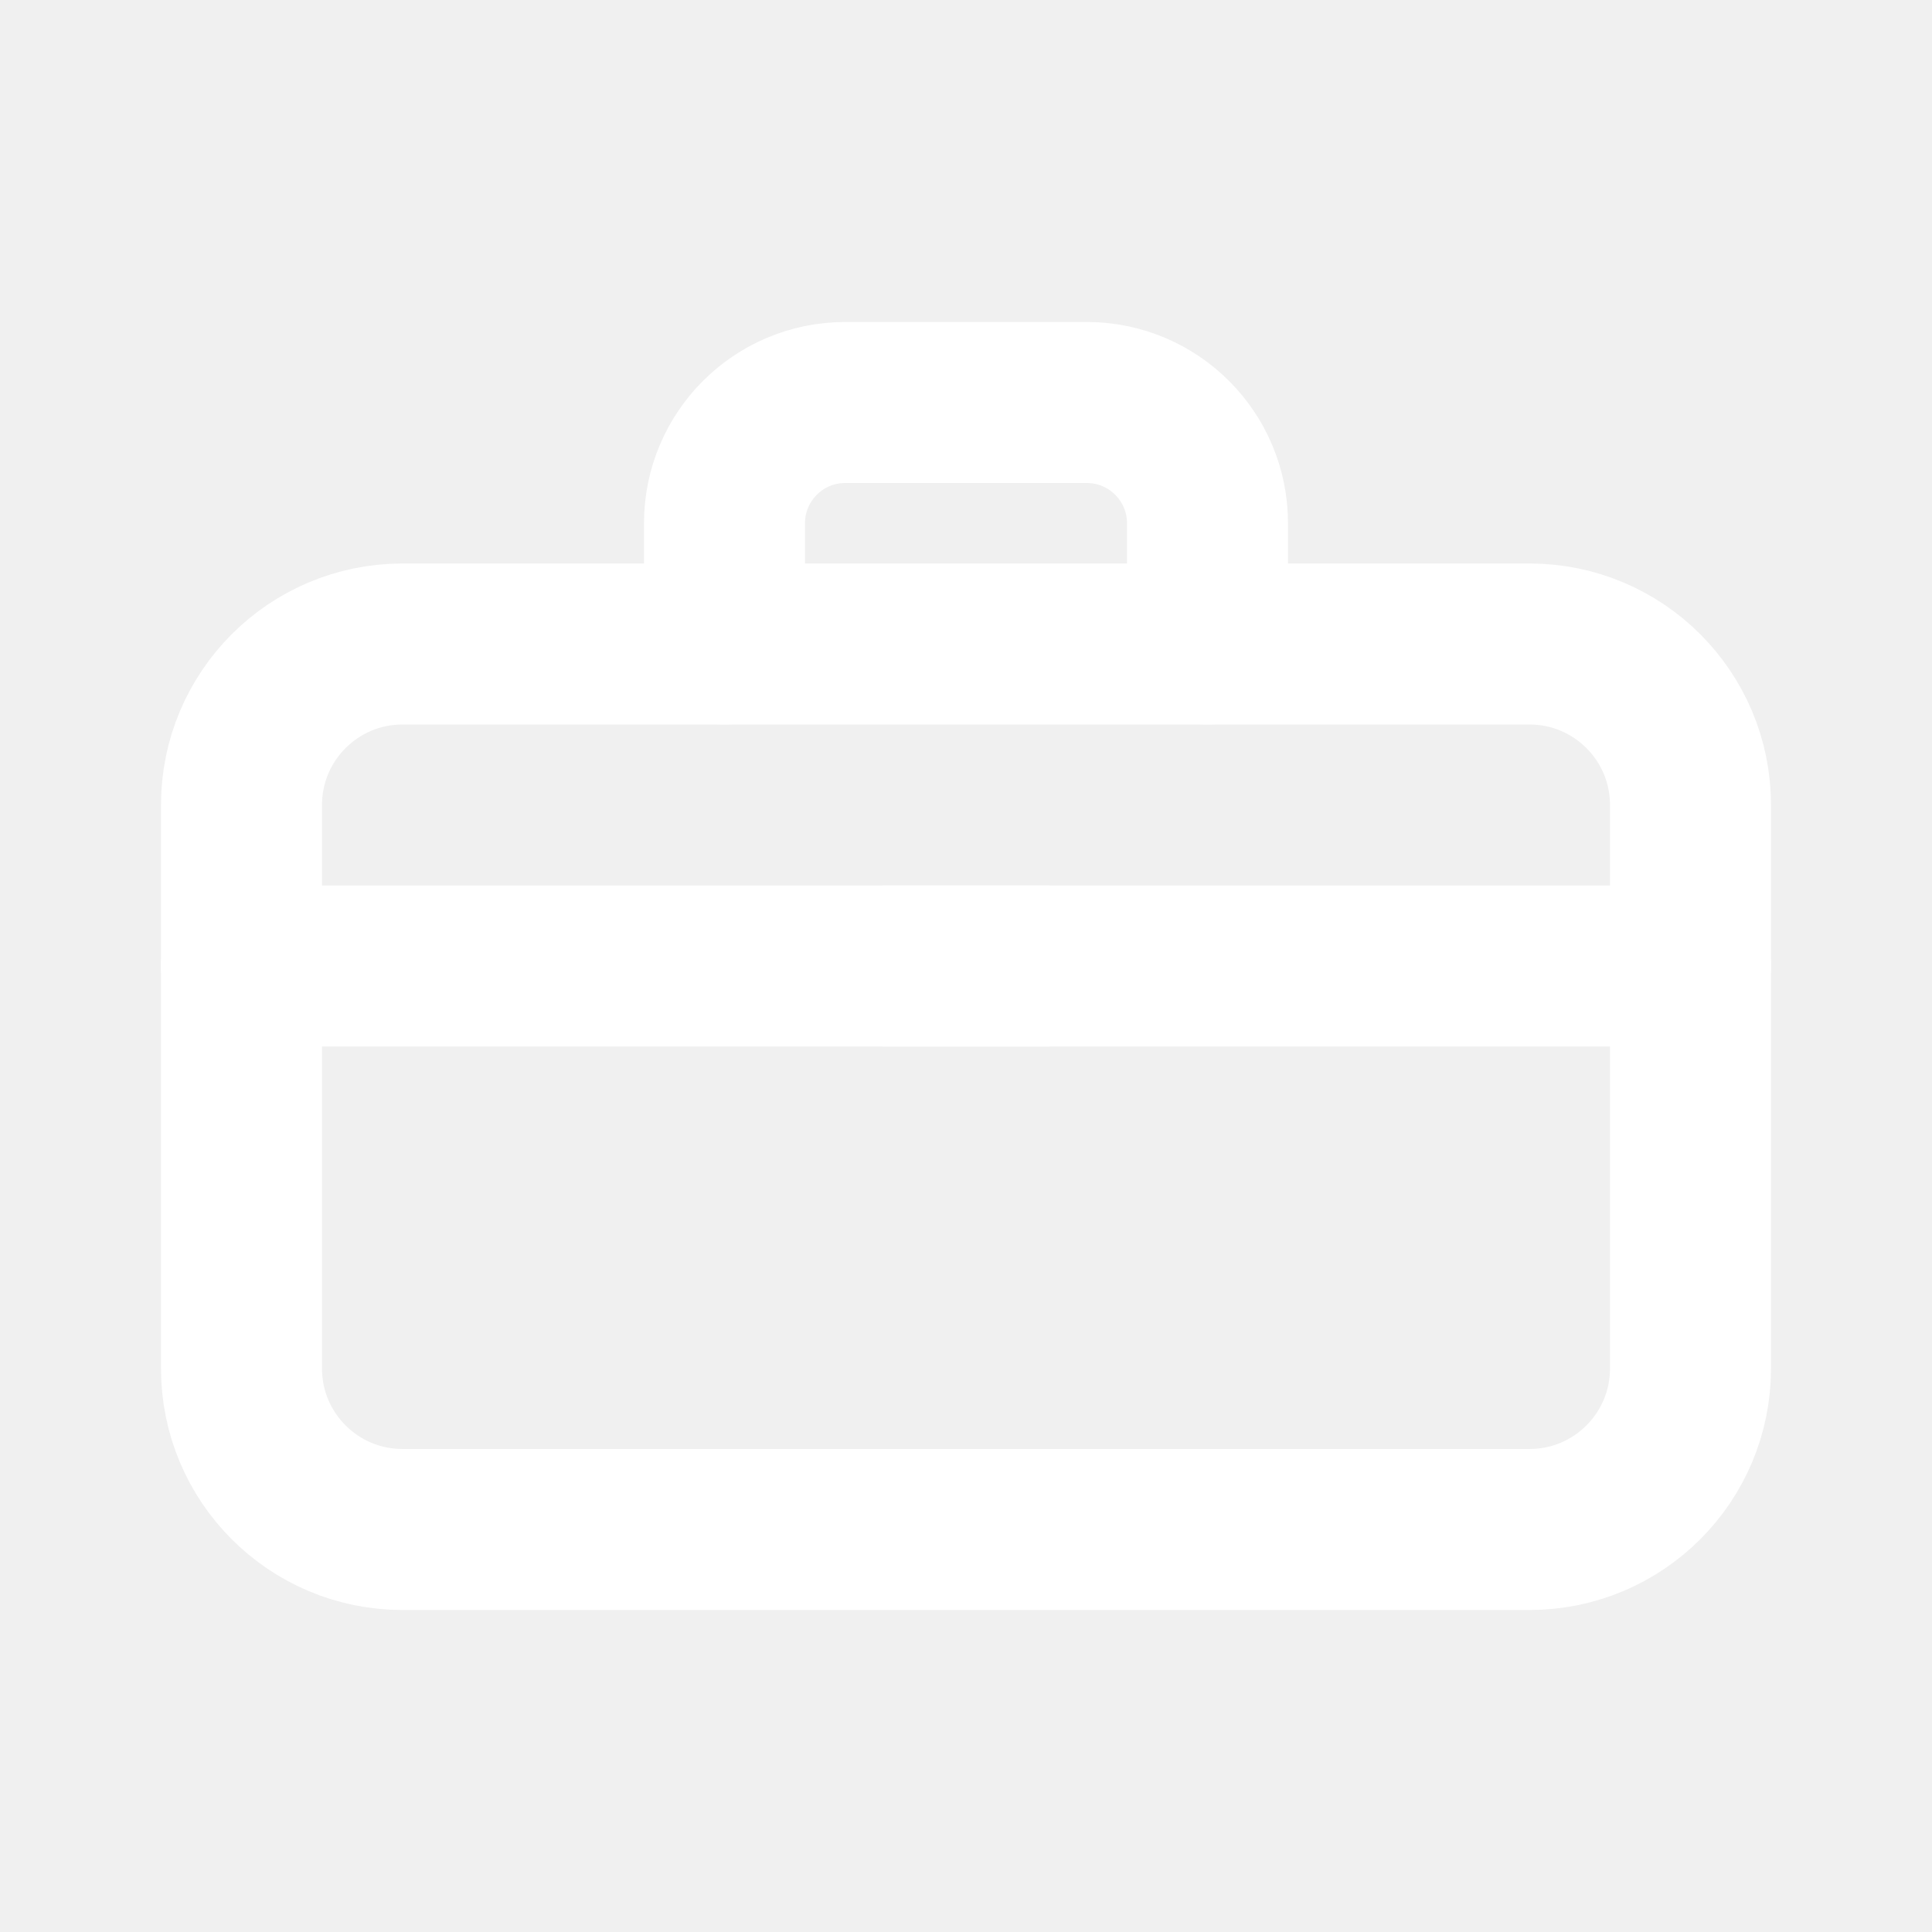
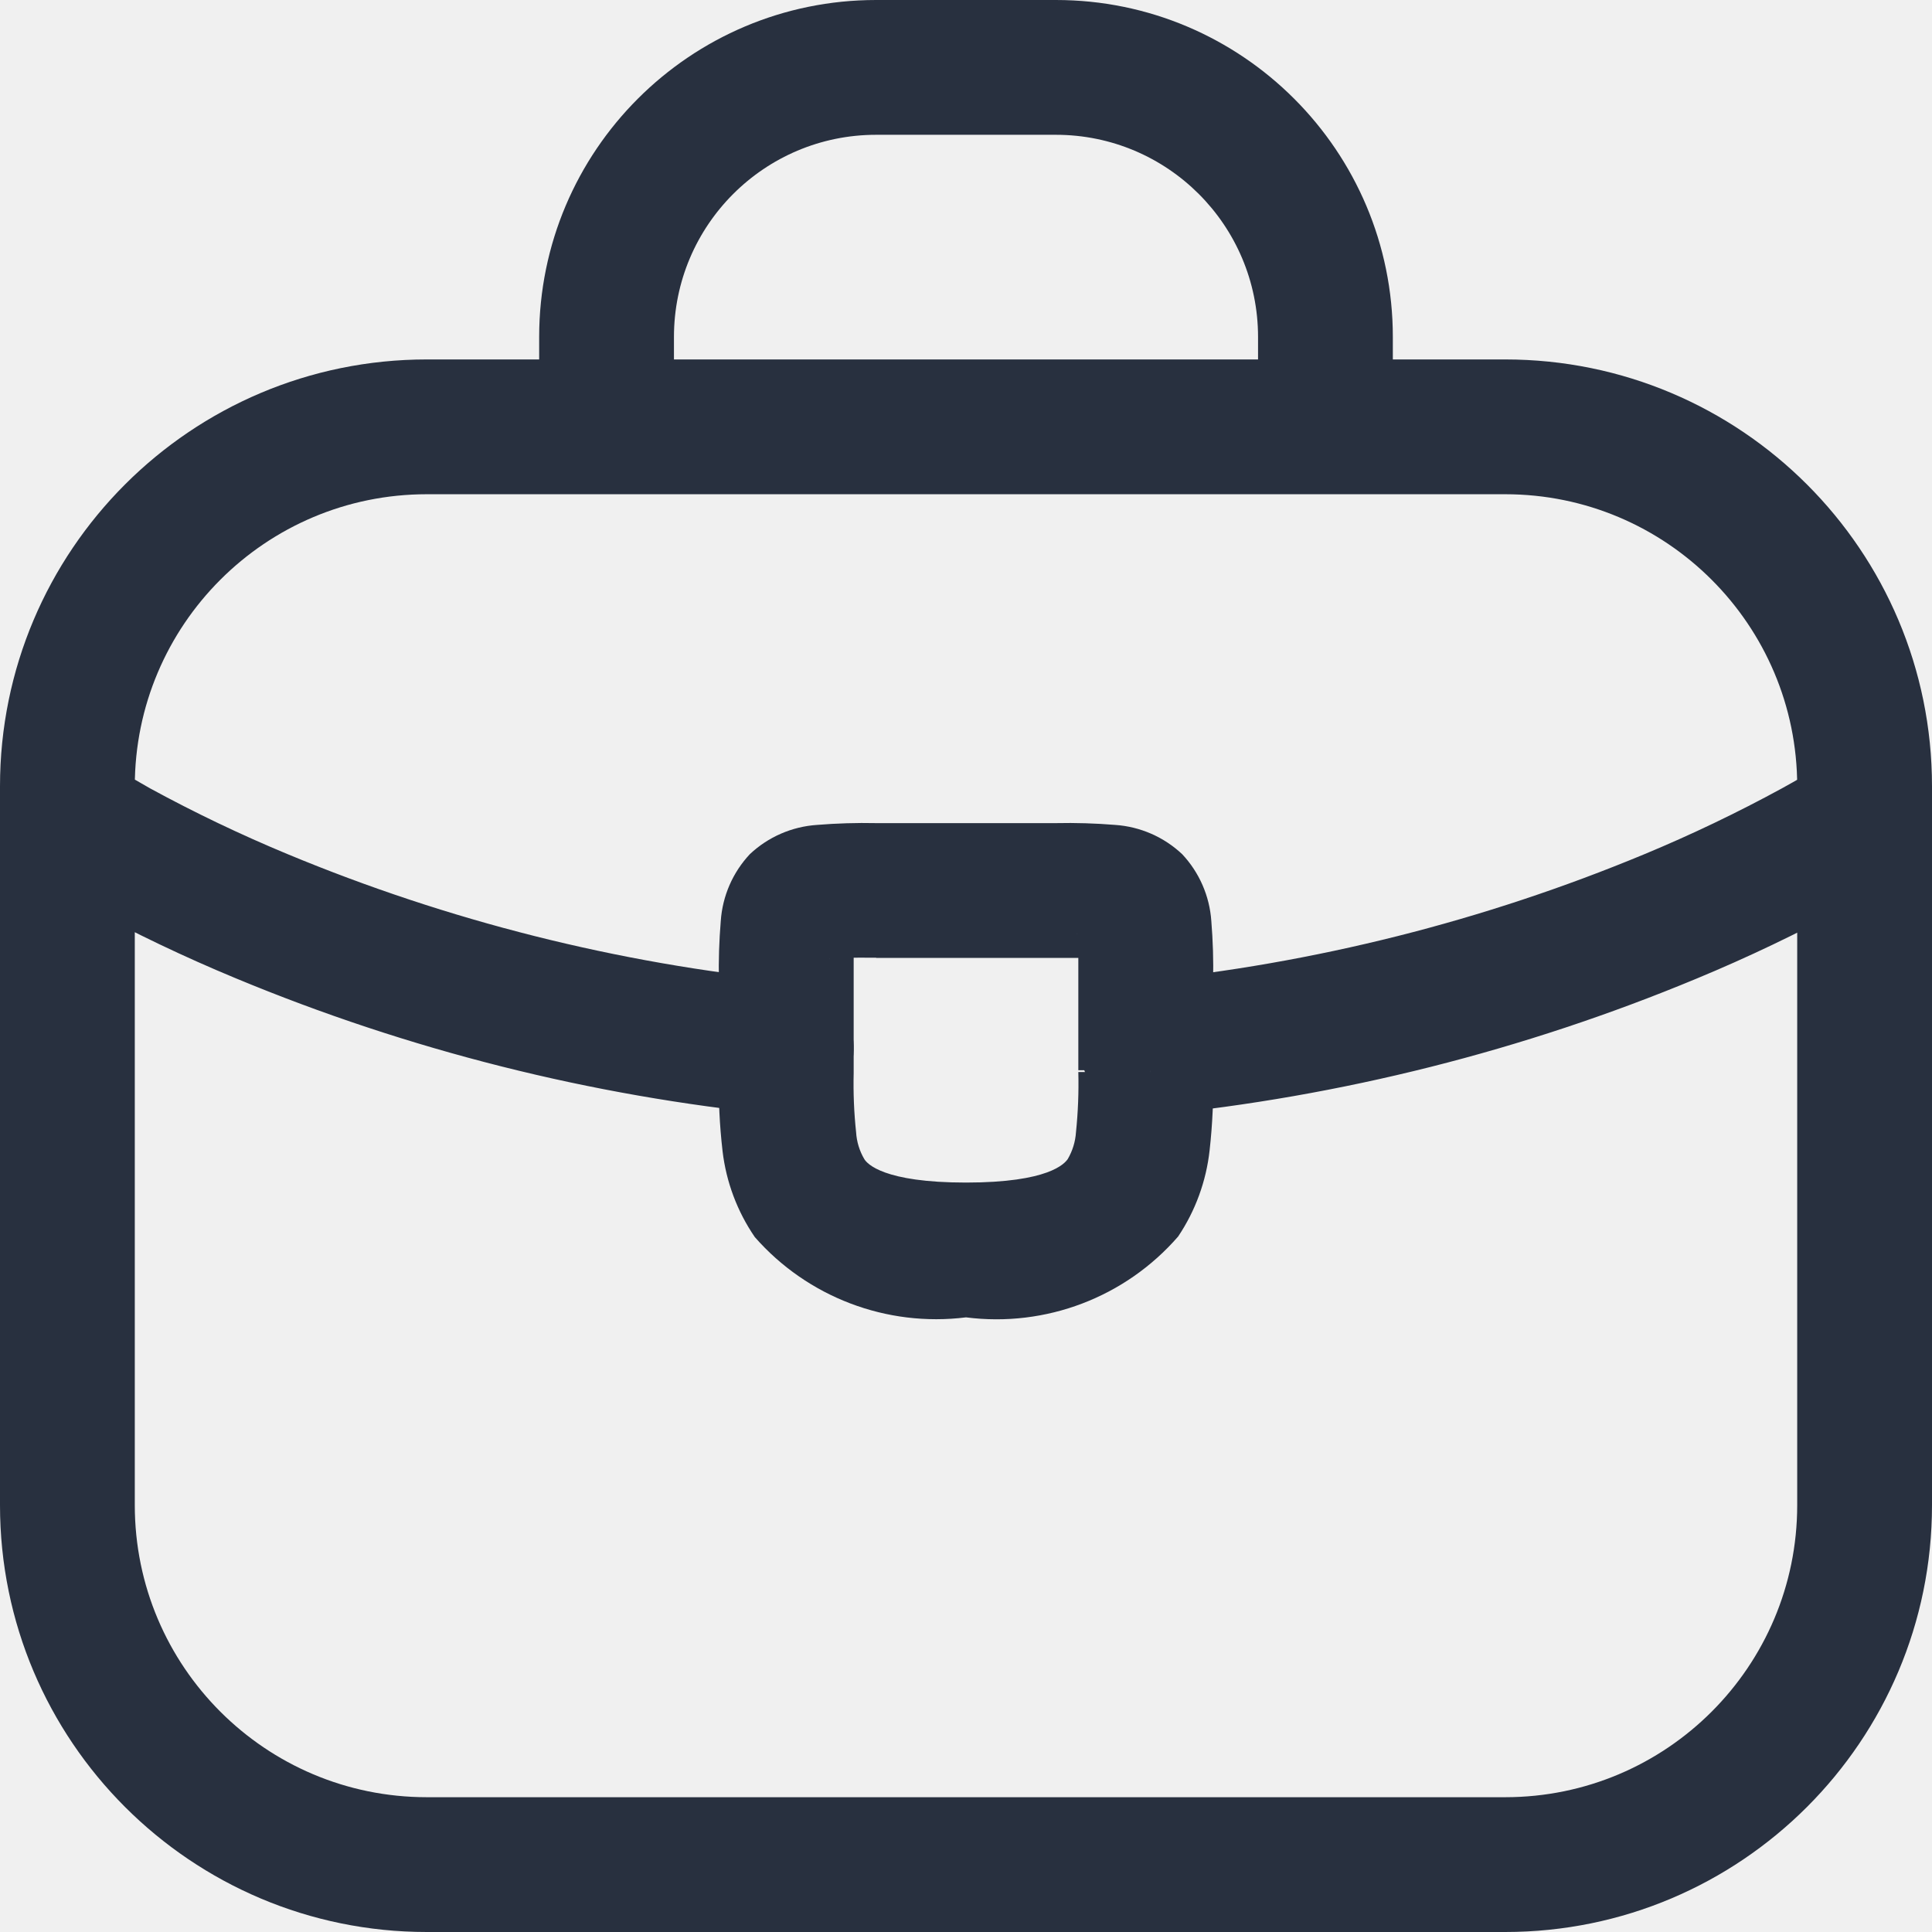
- <svg xmlns="http://www.w3.org/2000/svg" viewBox="0 0 24 24">
-   <rect width="24" height="24" fill="none" />
-   <g fill="none" stroke="white" stroke-width="2" stroke-linecap="round" stroke-linejoin="round">
-     <rect x="3" y="8" width="18" height="11" rx="2" />
-     <path d="M9 8V6.5A1.5 1.5 0 0 1 10.5 5h3A1.5 1.5 0 0 1 15 6.5V8" />
-     <path d="M3 12h18" />
-     <path d="M11 12h2" />
-   </g>
+ <svg xmlns="http://www.w3.org/2000/svg" id="Huge-icon_business_outline_briefcase_04" data-name="Huge-icon/business/outline/briefcase 04" width="21.5" height="21.5" viewBox="0 0 21.5 21.5">
+   <path id="Vector" d="M6,4.75a.75.75,0,0,0,1.5,0Zm8,0a.75.75,0,0,0,1.5,0ZM1.166,8.473A.75.75,0,1,0,.334,9.722Zm20,1.248a.75.75,0,0,0-.832-1.248ZM8.653,12.407A.75.75,0,1,0,8.8,10.915ZM12.7,10.915a.75.75,0,0,0,.149,1.493ZM4.75,5.5h12V4h-12ZM20,8.75v8h1.5v-8ZM16.75,20h-12v1.5h12ZM1.5,16.75v-8H0v8ZM4.75,20A3.25,3.25,0,0,1,1.5,16.75H0A4.75,4.75,0,0,0,4.75,21.5ZM20,16.75A3.25,3.25,0,0,1,16.75,20v1.5a4.75,4.75,0,0,0,4.75-4.75ZM16.75,5.5A3.25,3.25,0,0,1,20,8.75h1.5A4.75,4.75,0,0,0,16.75,4ZM4.75,4A4.75,4.75,0,0,0,0,8.75H1.5A3.25,3.25,0,0,1,4.75,5.5Zm2.75.75v-1H6v1ZM9.75,1.5h2V0h-2ZM14,3.75v1h1.5v-1ZM11.75,1.5A2.25,2.25,0,0,1,14,3.75h1.5A3.75,3.75,0,0,0,11.75,0ZM7.5,3.75A2.25,2.25,0,0,1,9.75,1.5V0A3.75,3.75,0,0,0,6,3.75ZM.75,9.1l-.415.624h0l0,0,.01.006.033.022.12.075c.1.063.254.152.449.259a17.619,17.619,0,0,0,1.675.8,21.176,21.176,0,0,0,6.026,1.518L8.8,10.915a19.674,19.674,0,0,1-5.6-1.41,16.12,16.12,0,0,1-1.532-.733c-.174-.1-.3-.173-.391-.225L1.19,8.489l-.021-.013,0,0h0L.75,9.1Zm12.1,3.31a21.176,21.176,0,0,0,6.026-1.518,17.618,17.618,0,0,0,1.675-.8c.194-.107.345-.2.449-.259l.121-.075.033-.022.01-.006,0,0h0L20.75,9.1l-.415-.624h0l0,0-.021.013-.094.059c-.086.052-.217.13-.39.225a16.114,16.114,0,0,1-1.531.733,19.675,19.675,0,0,1-5.6,1.41Z" transform="translate(0)" fill="#28303f" />
+   <path id="Vector-2" data-name="Vector" d="M4,1.75v1H5.5v-1Zm0,1H4Zm0,.02a5.246,5.246,0,0,1-.026.669.679.679,0,0,1-.092.3C3.847,3.788,3.674,4,2.75,4V5.5a2.677,2.677,0,0,0,2.361-.9,2.144,2.144,0,0,0,.35-.959A6.572,6.572,0,0,0,5.5,2.77ZM2.75,4c-.919,0-1.1-.21-1.131-.26a.667.667,0,0,1-.092-.3A5.065,5.065,0,0,1,1.5,2.78H0a6.4,6.4,0,0,0,.041.871A2.133,2.133,0,0,0,.4,4.607,2.684,2.684,0,0,0,2.75,5.5ZM1.5,2.78V1.75H0V2.78Zm0-1.03c0-.127,0-.228,0-.315s.005-.143.009-.181.007-.034,0-.007a.462.462,0,0,1-.26.26c-.027.01-.032.007.007,0s.093-.007.181-.009.187,0,.315,0V0a6.462,6.462,0,0,0-.661.02A1.208,1.208,0,0,0,.345.345a1.208,1.208,0,0,0-.324.744A6.459,6.459,0,0,0,0,1.75Zm.25-.25h2V0h-2Zm2,0c.127,0,.228,0,.315,0s.143.005.181.009.034.007.007,0a.462.462,0,0,1-.26-.26c-.01-.027-.007-.032,0,.007S4,1.348,4,1.435s0,.187,0,.315H5.5a6.462,6.462,0,0,0-.02-.661A1.208,1.208,0,0,0,5.155.345,1.208,1.208,0,0,0,4.411.02,6.459,6.459,0,0,0,3.75,0Z" transform="translate(8 9.16)" fill="#28303f" />
</svg>
